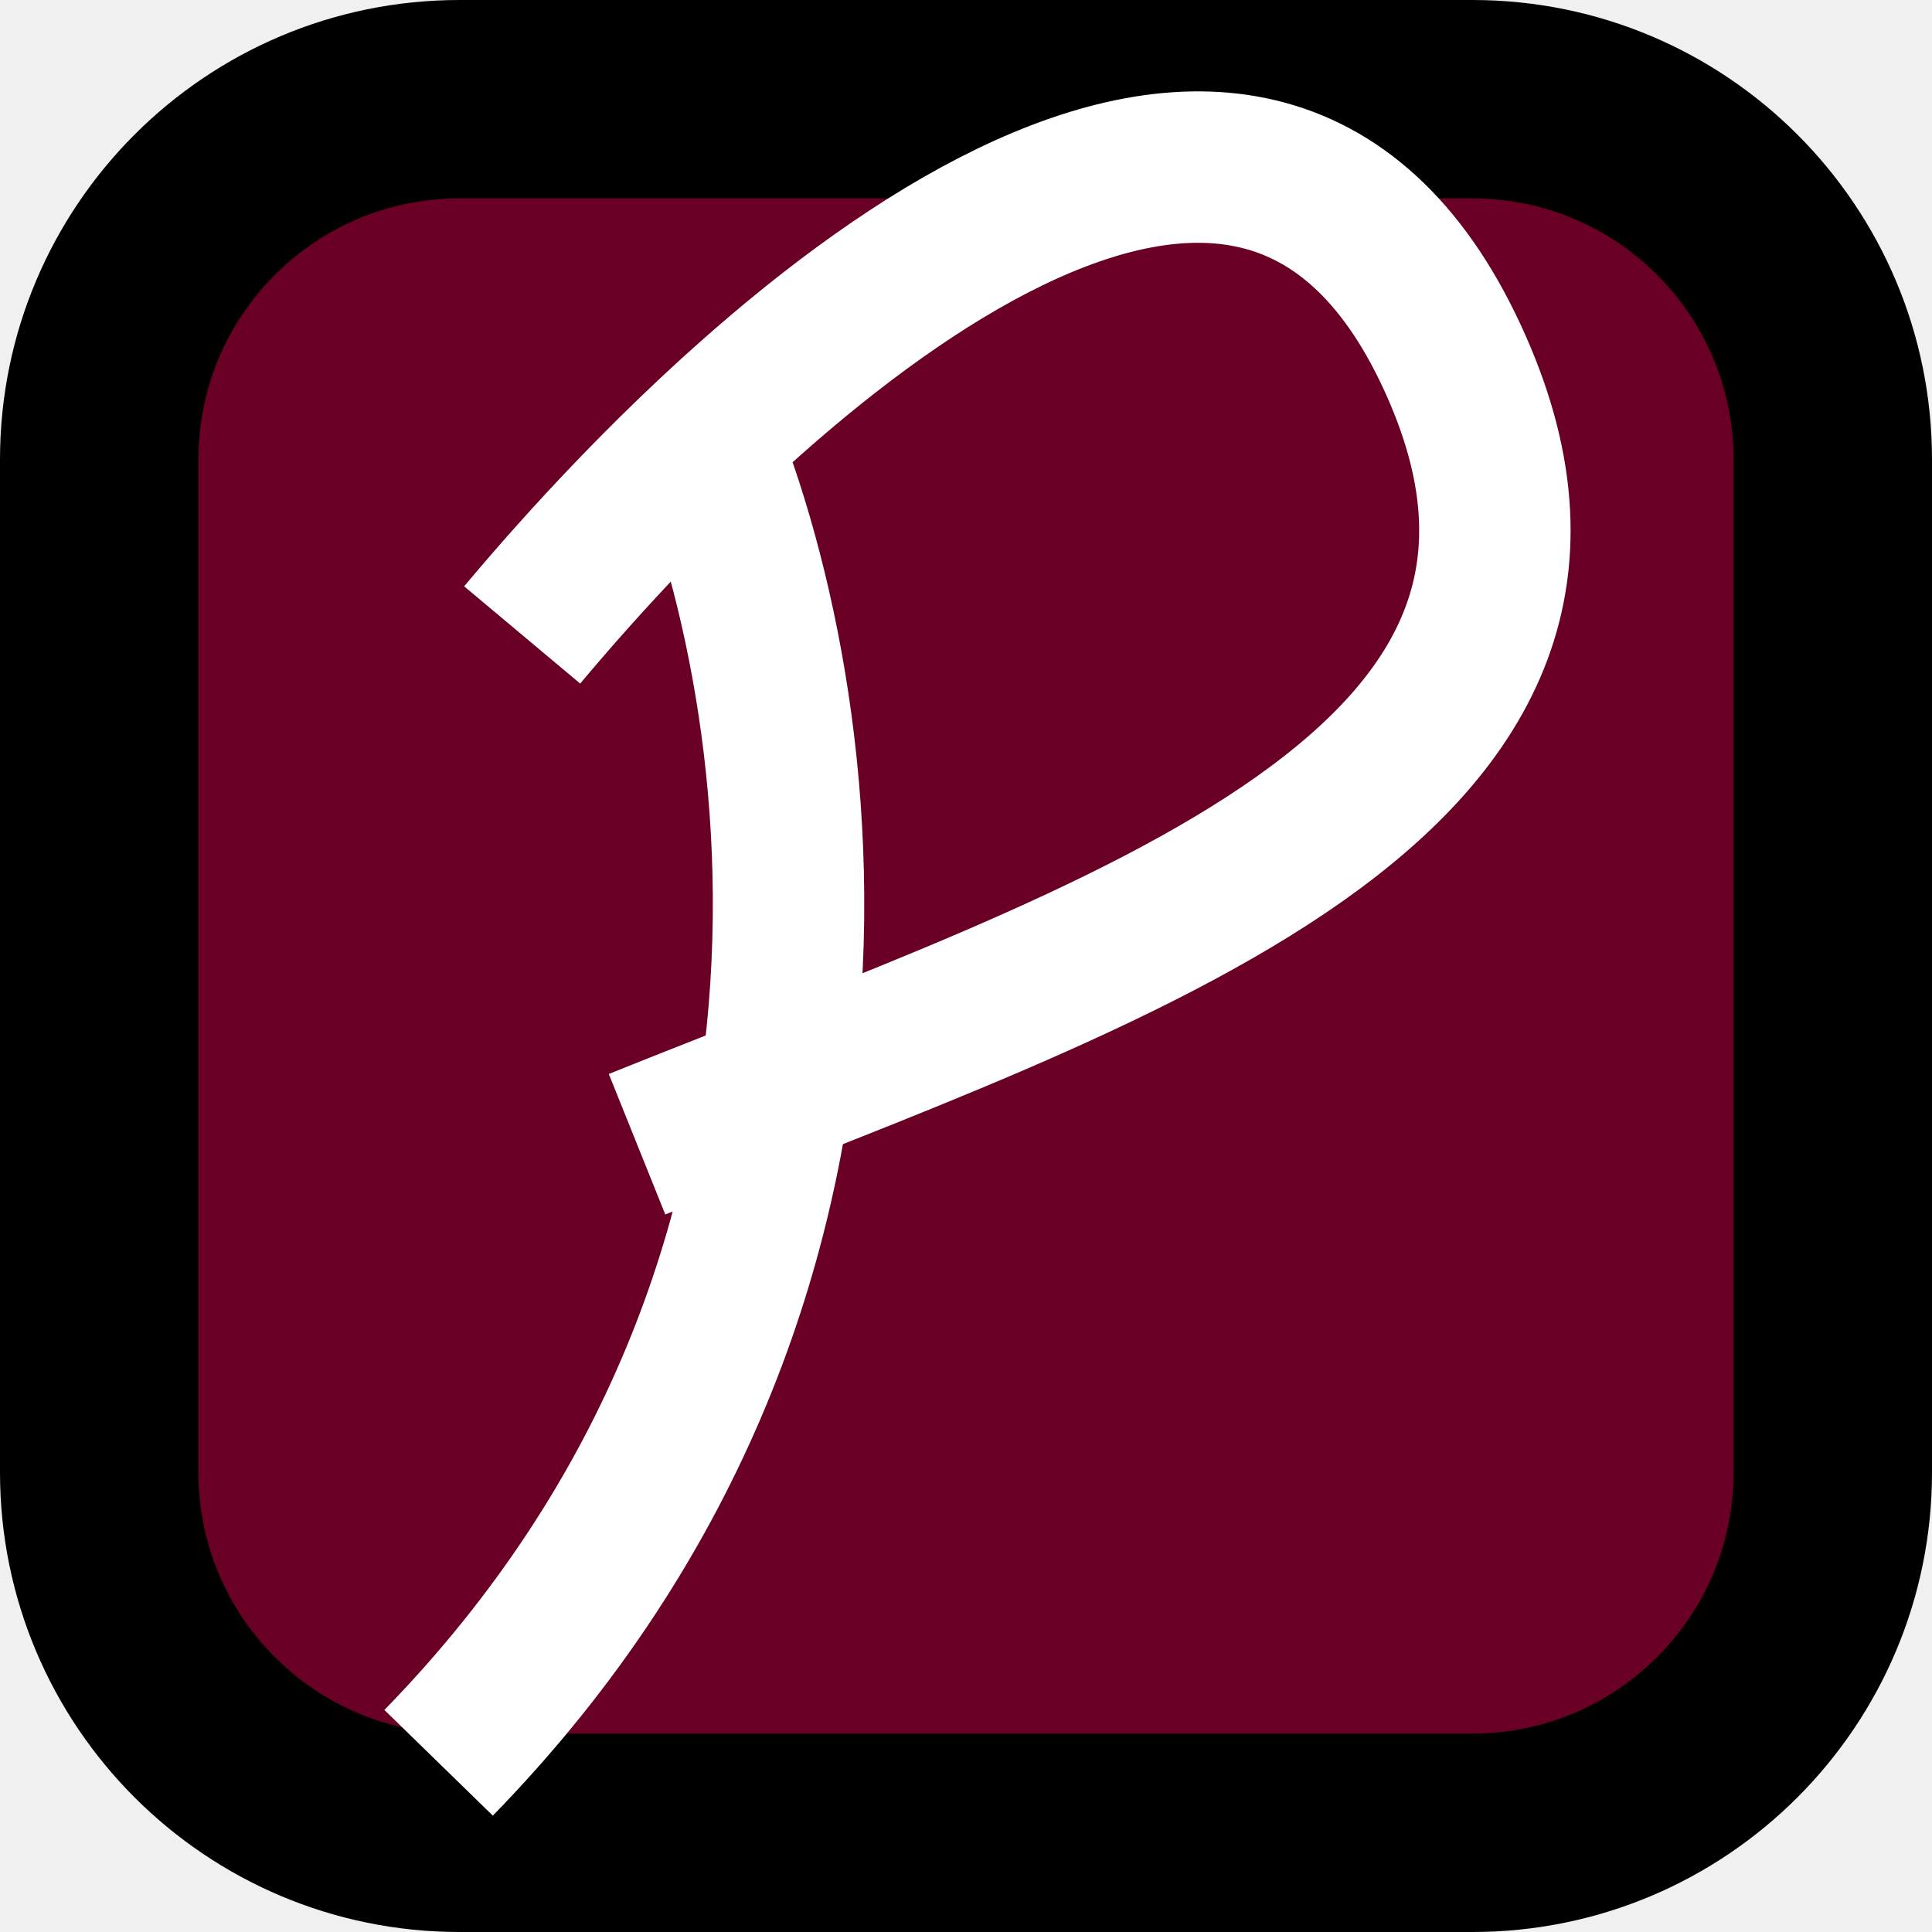
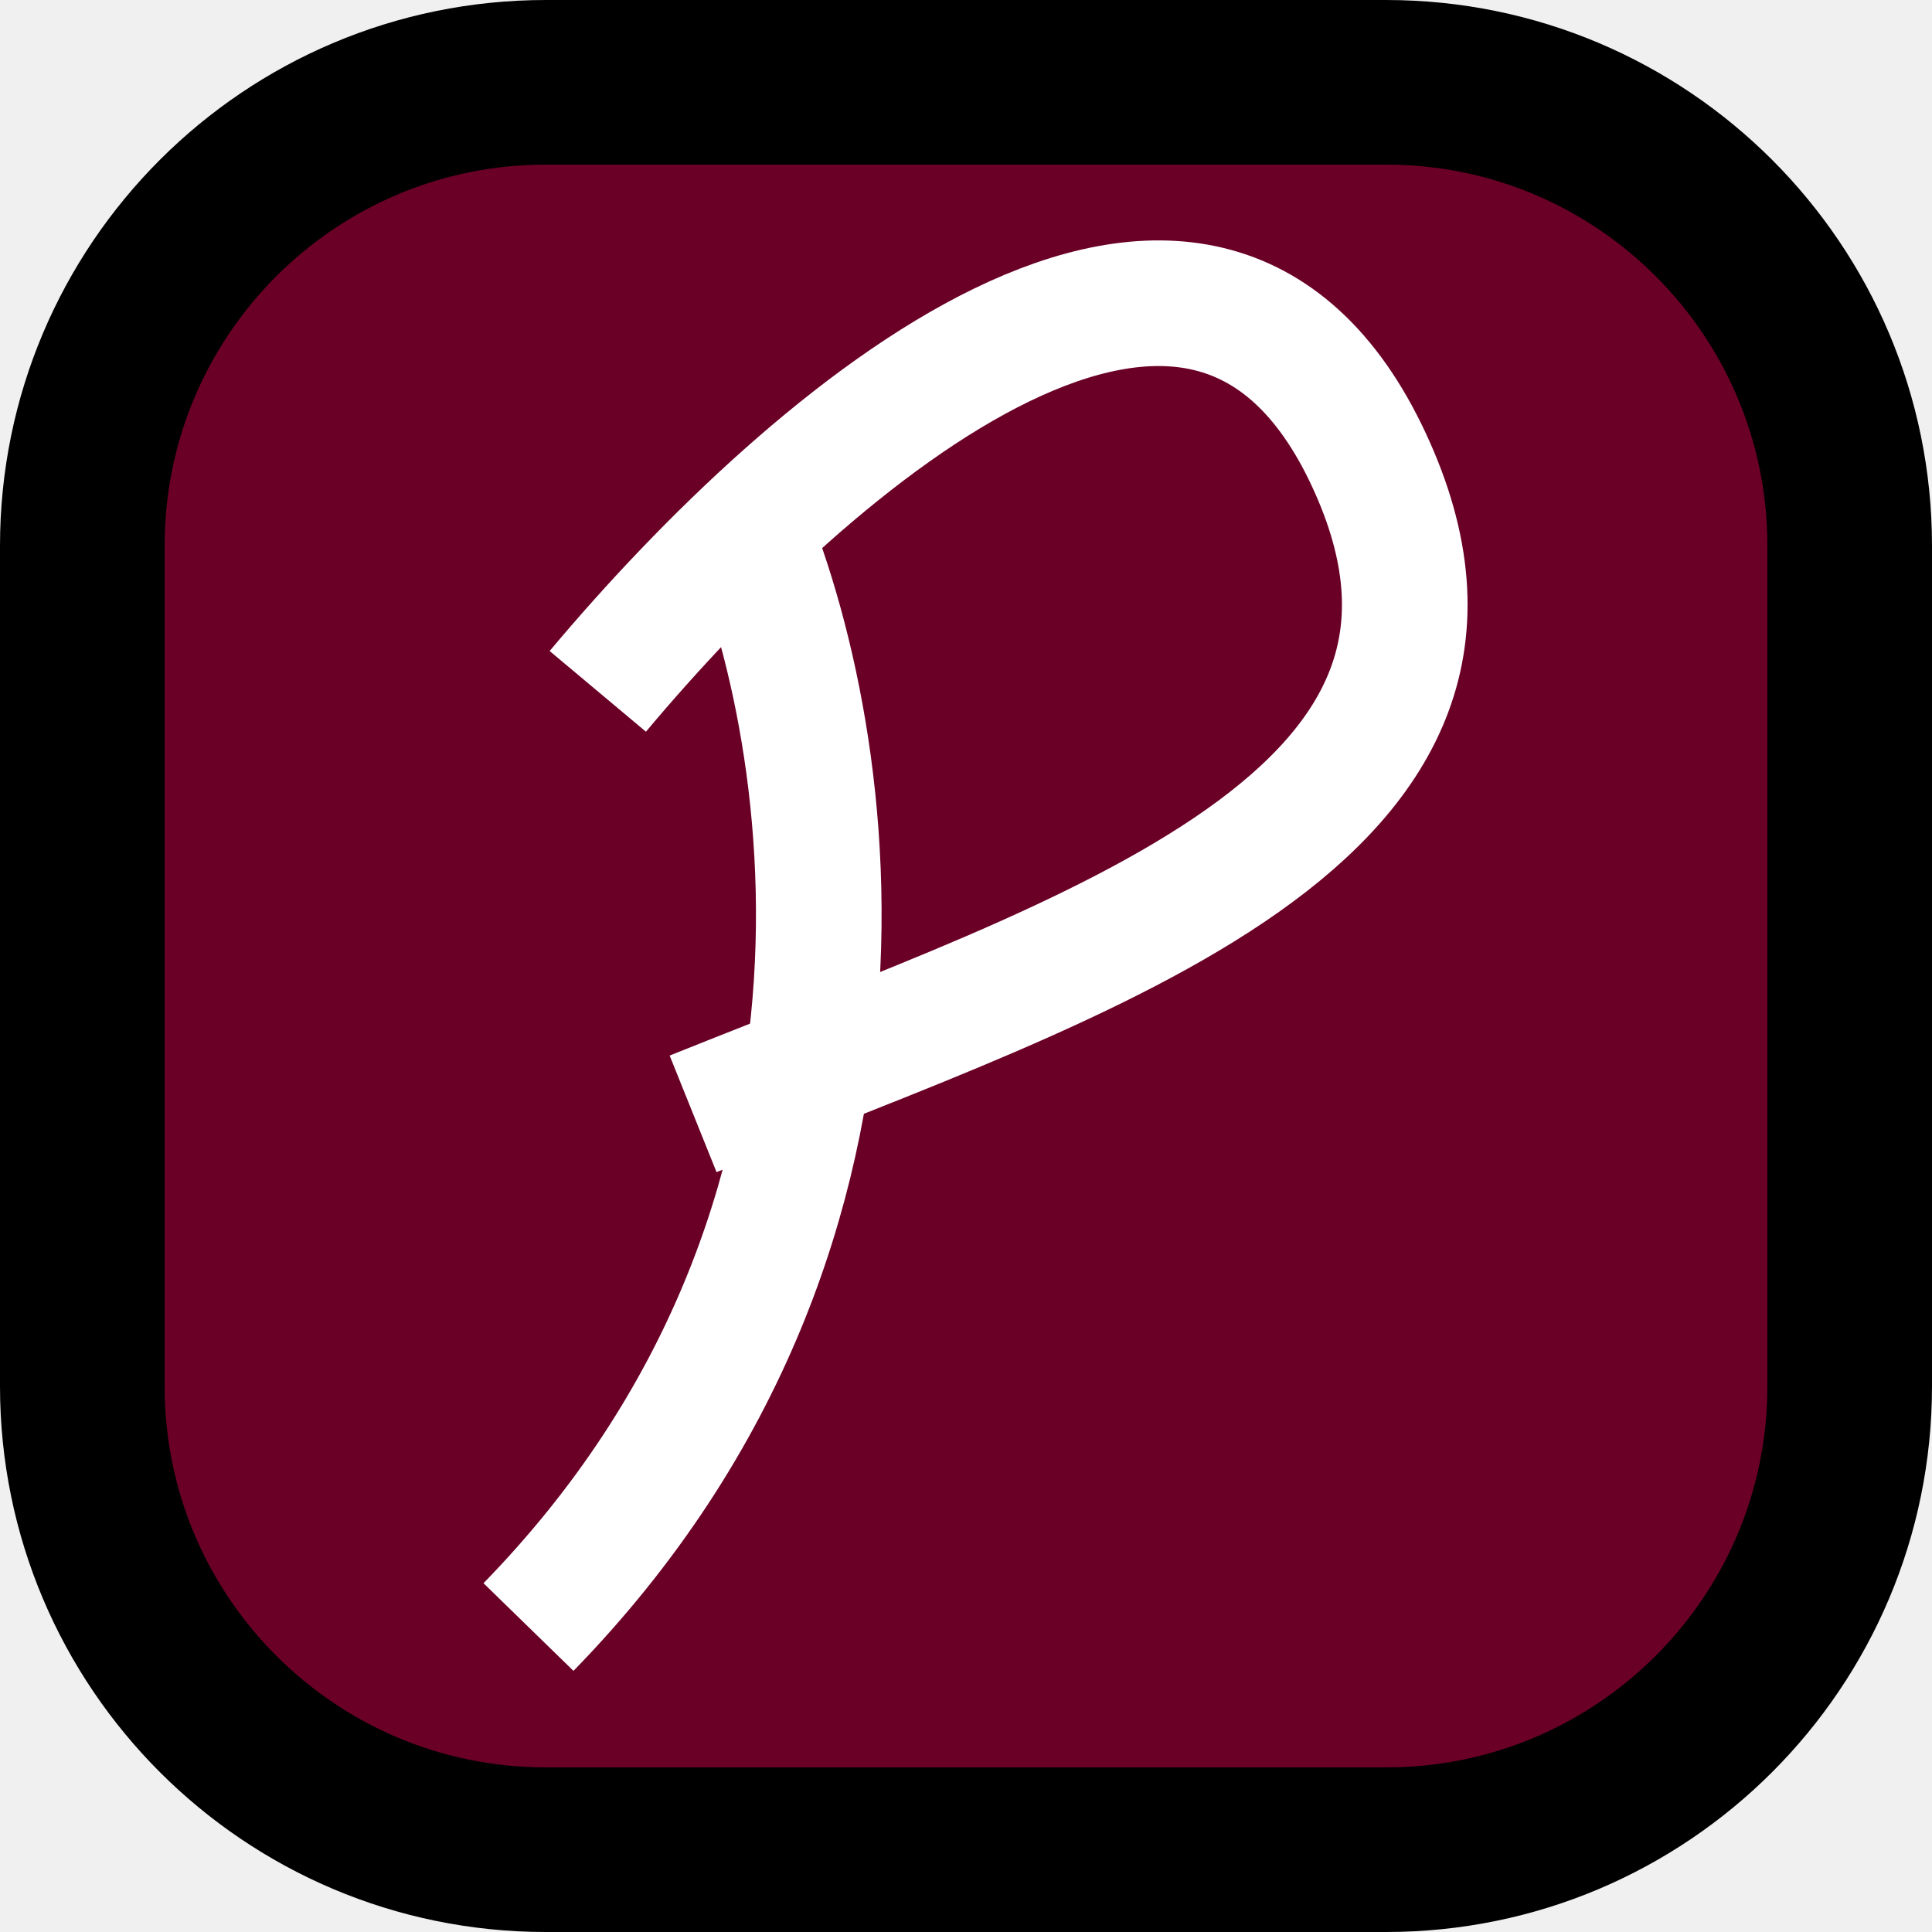
- <svg xmlns="http://www.w3.org/2000/svg" width="370" height="370" viewBox="0 0 370 370" fill="none">
-   <rect x="19" y="19" width="332" height="332" rx="69" fill="#6A0026" stroke="black" stroke-width="38" />
-   <path d="M131 75.598C153.667 123.598 176 243.198 84 337.598" stroke="white" stroke-width="29" />
-   <path d="M100 121.598C150 61.931 239.6 -14.269 278 68.131C316.4 150.531 214 182.131 122 219.131" stroke="white" stroke-width="29" />
+ <svg xmlns="http://www.w3.org/2000/svg" width="446" height="446" viewBox="0 0 446 446" fill="none">
+   <rect x="19" y="19" width="408" height="408" rx="107" fill="#6A0026" stroke="black" stroke-width="38" />
+   <path d="M169 113.598C191.667 161.598 214 281.198 122 375.598" stroke="white" stroke-width="29" />
+   <path d="M138 159.598C188 99.931 277.6 23.731 316 106.131C354.4 188.531 252 220.131 160 257.131" stroke="white" stroke-width="29" />
</svg>
